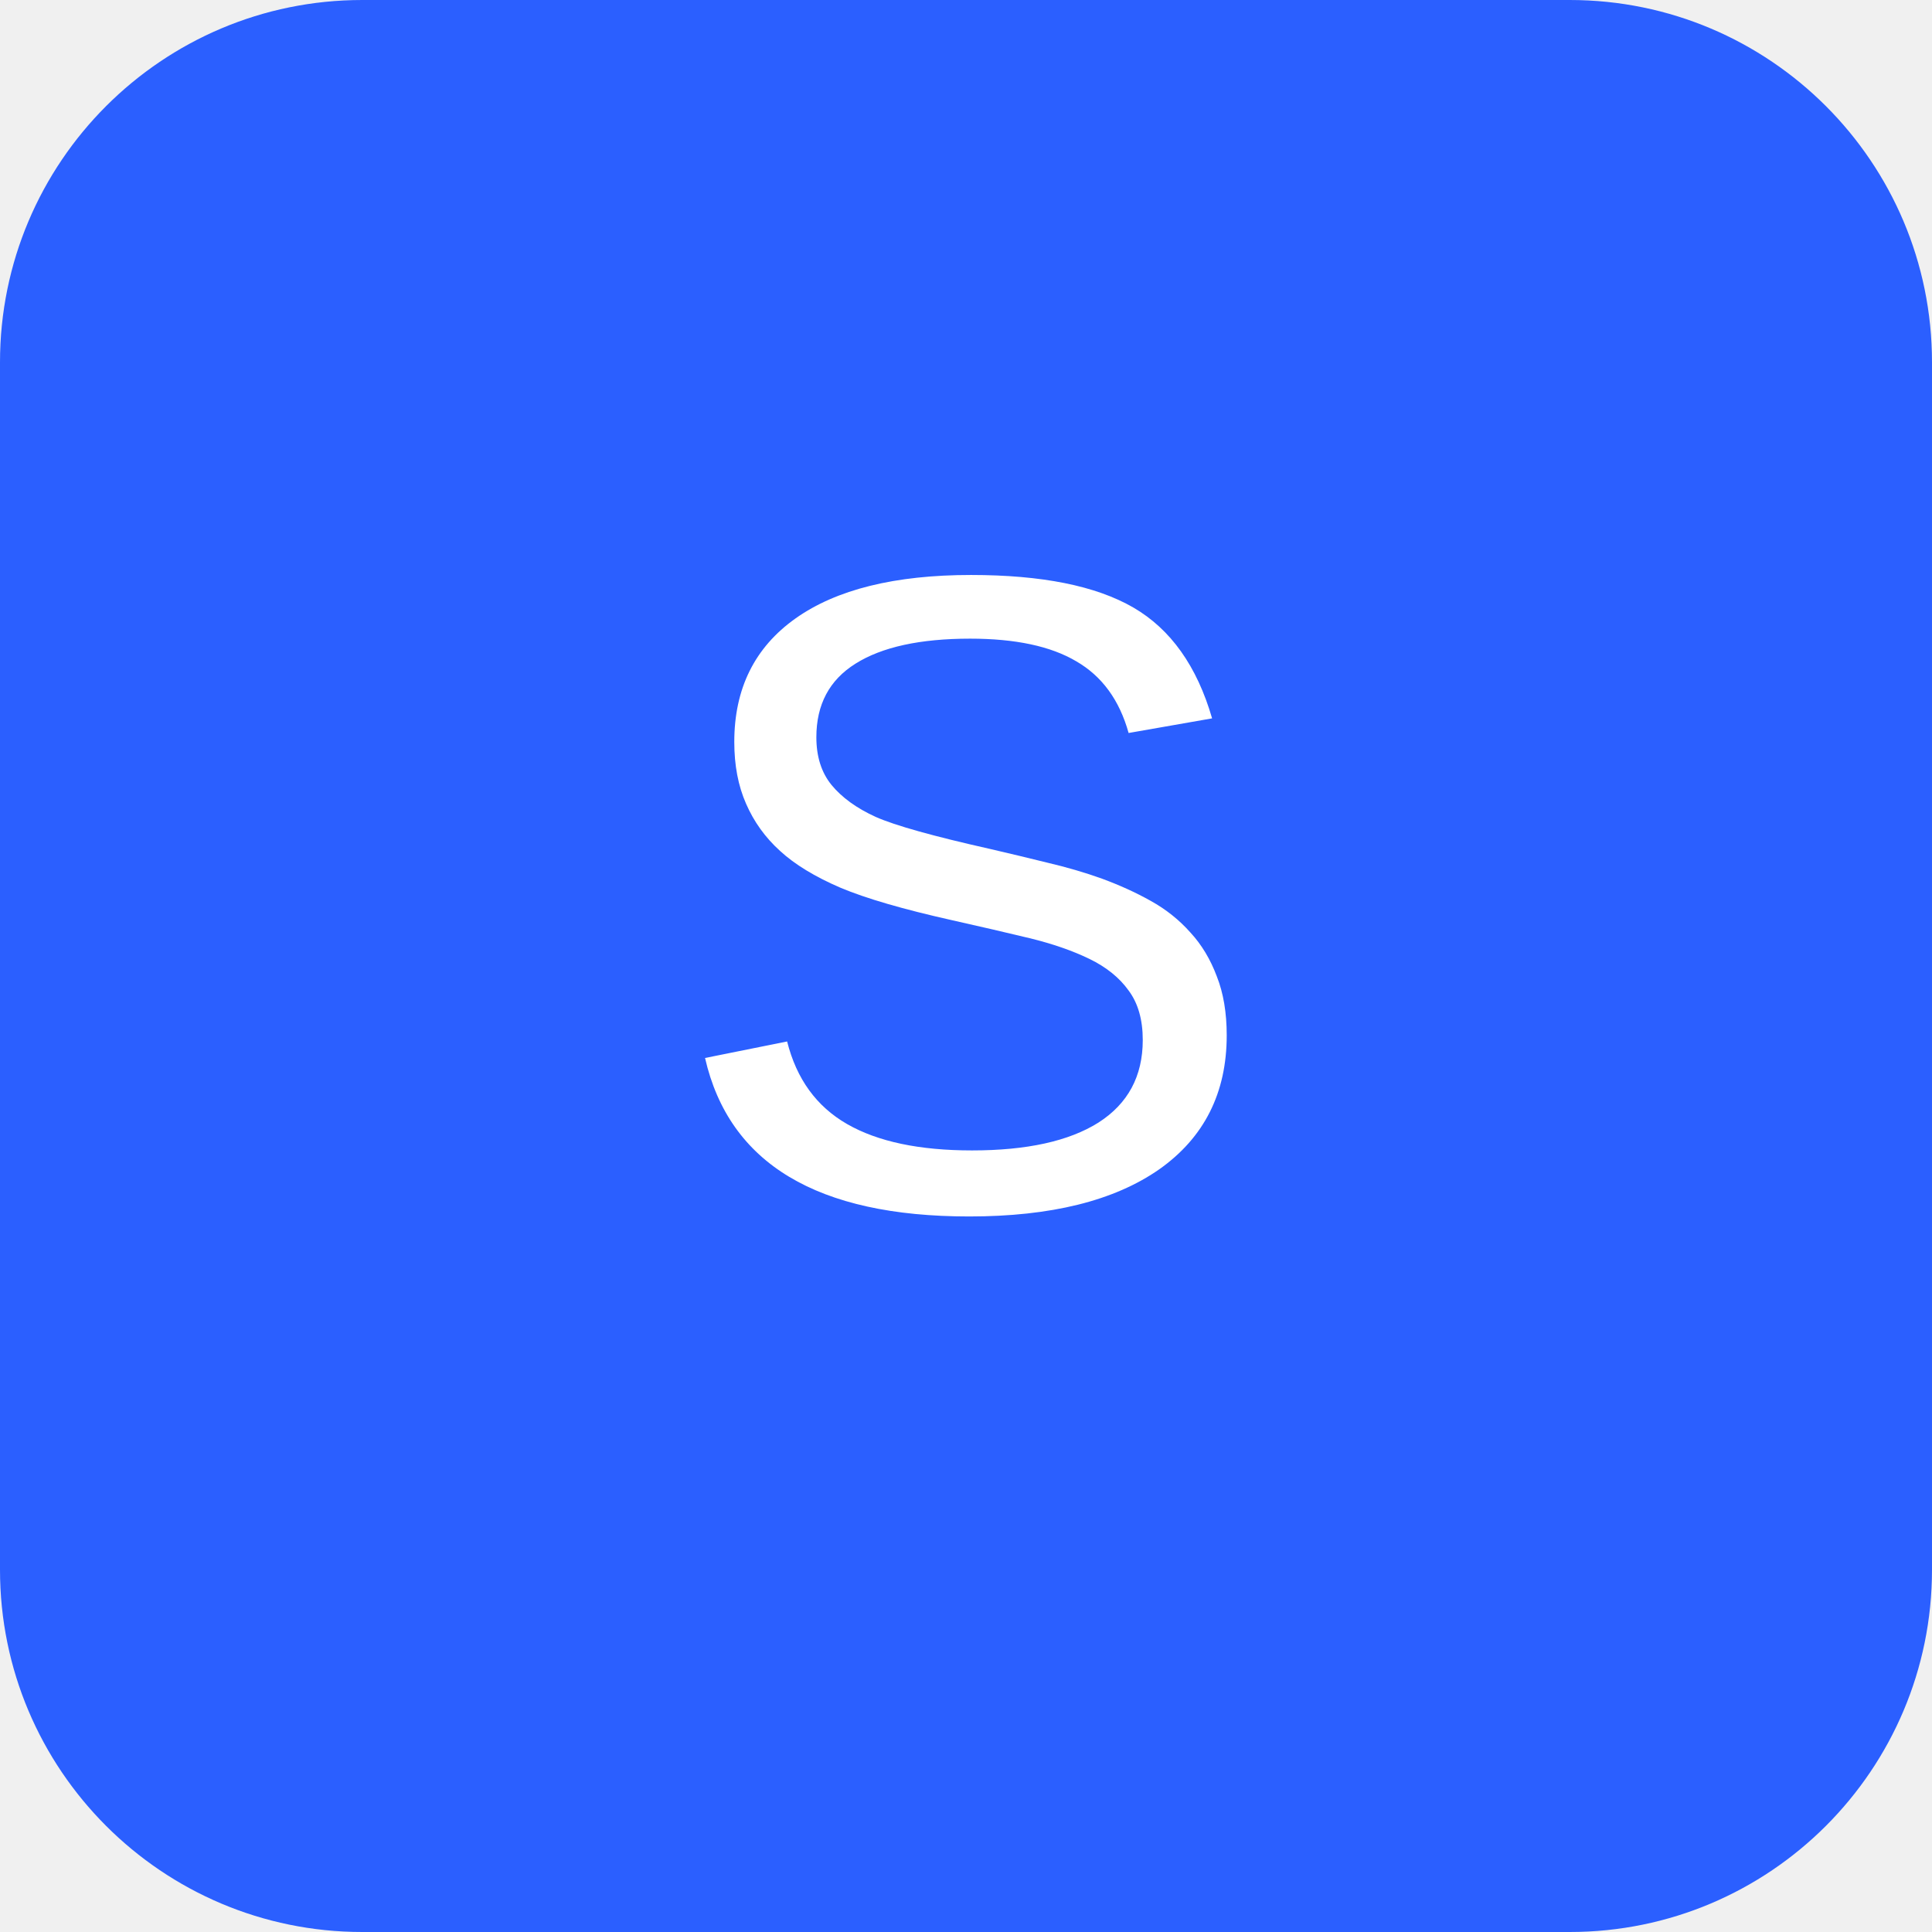
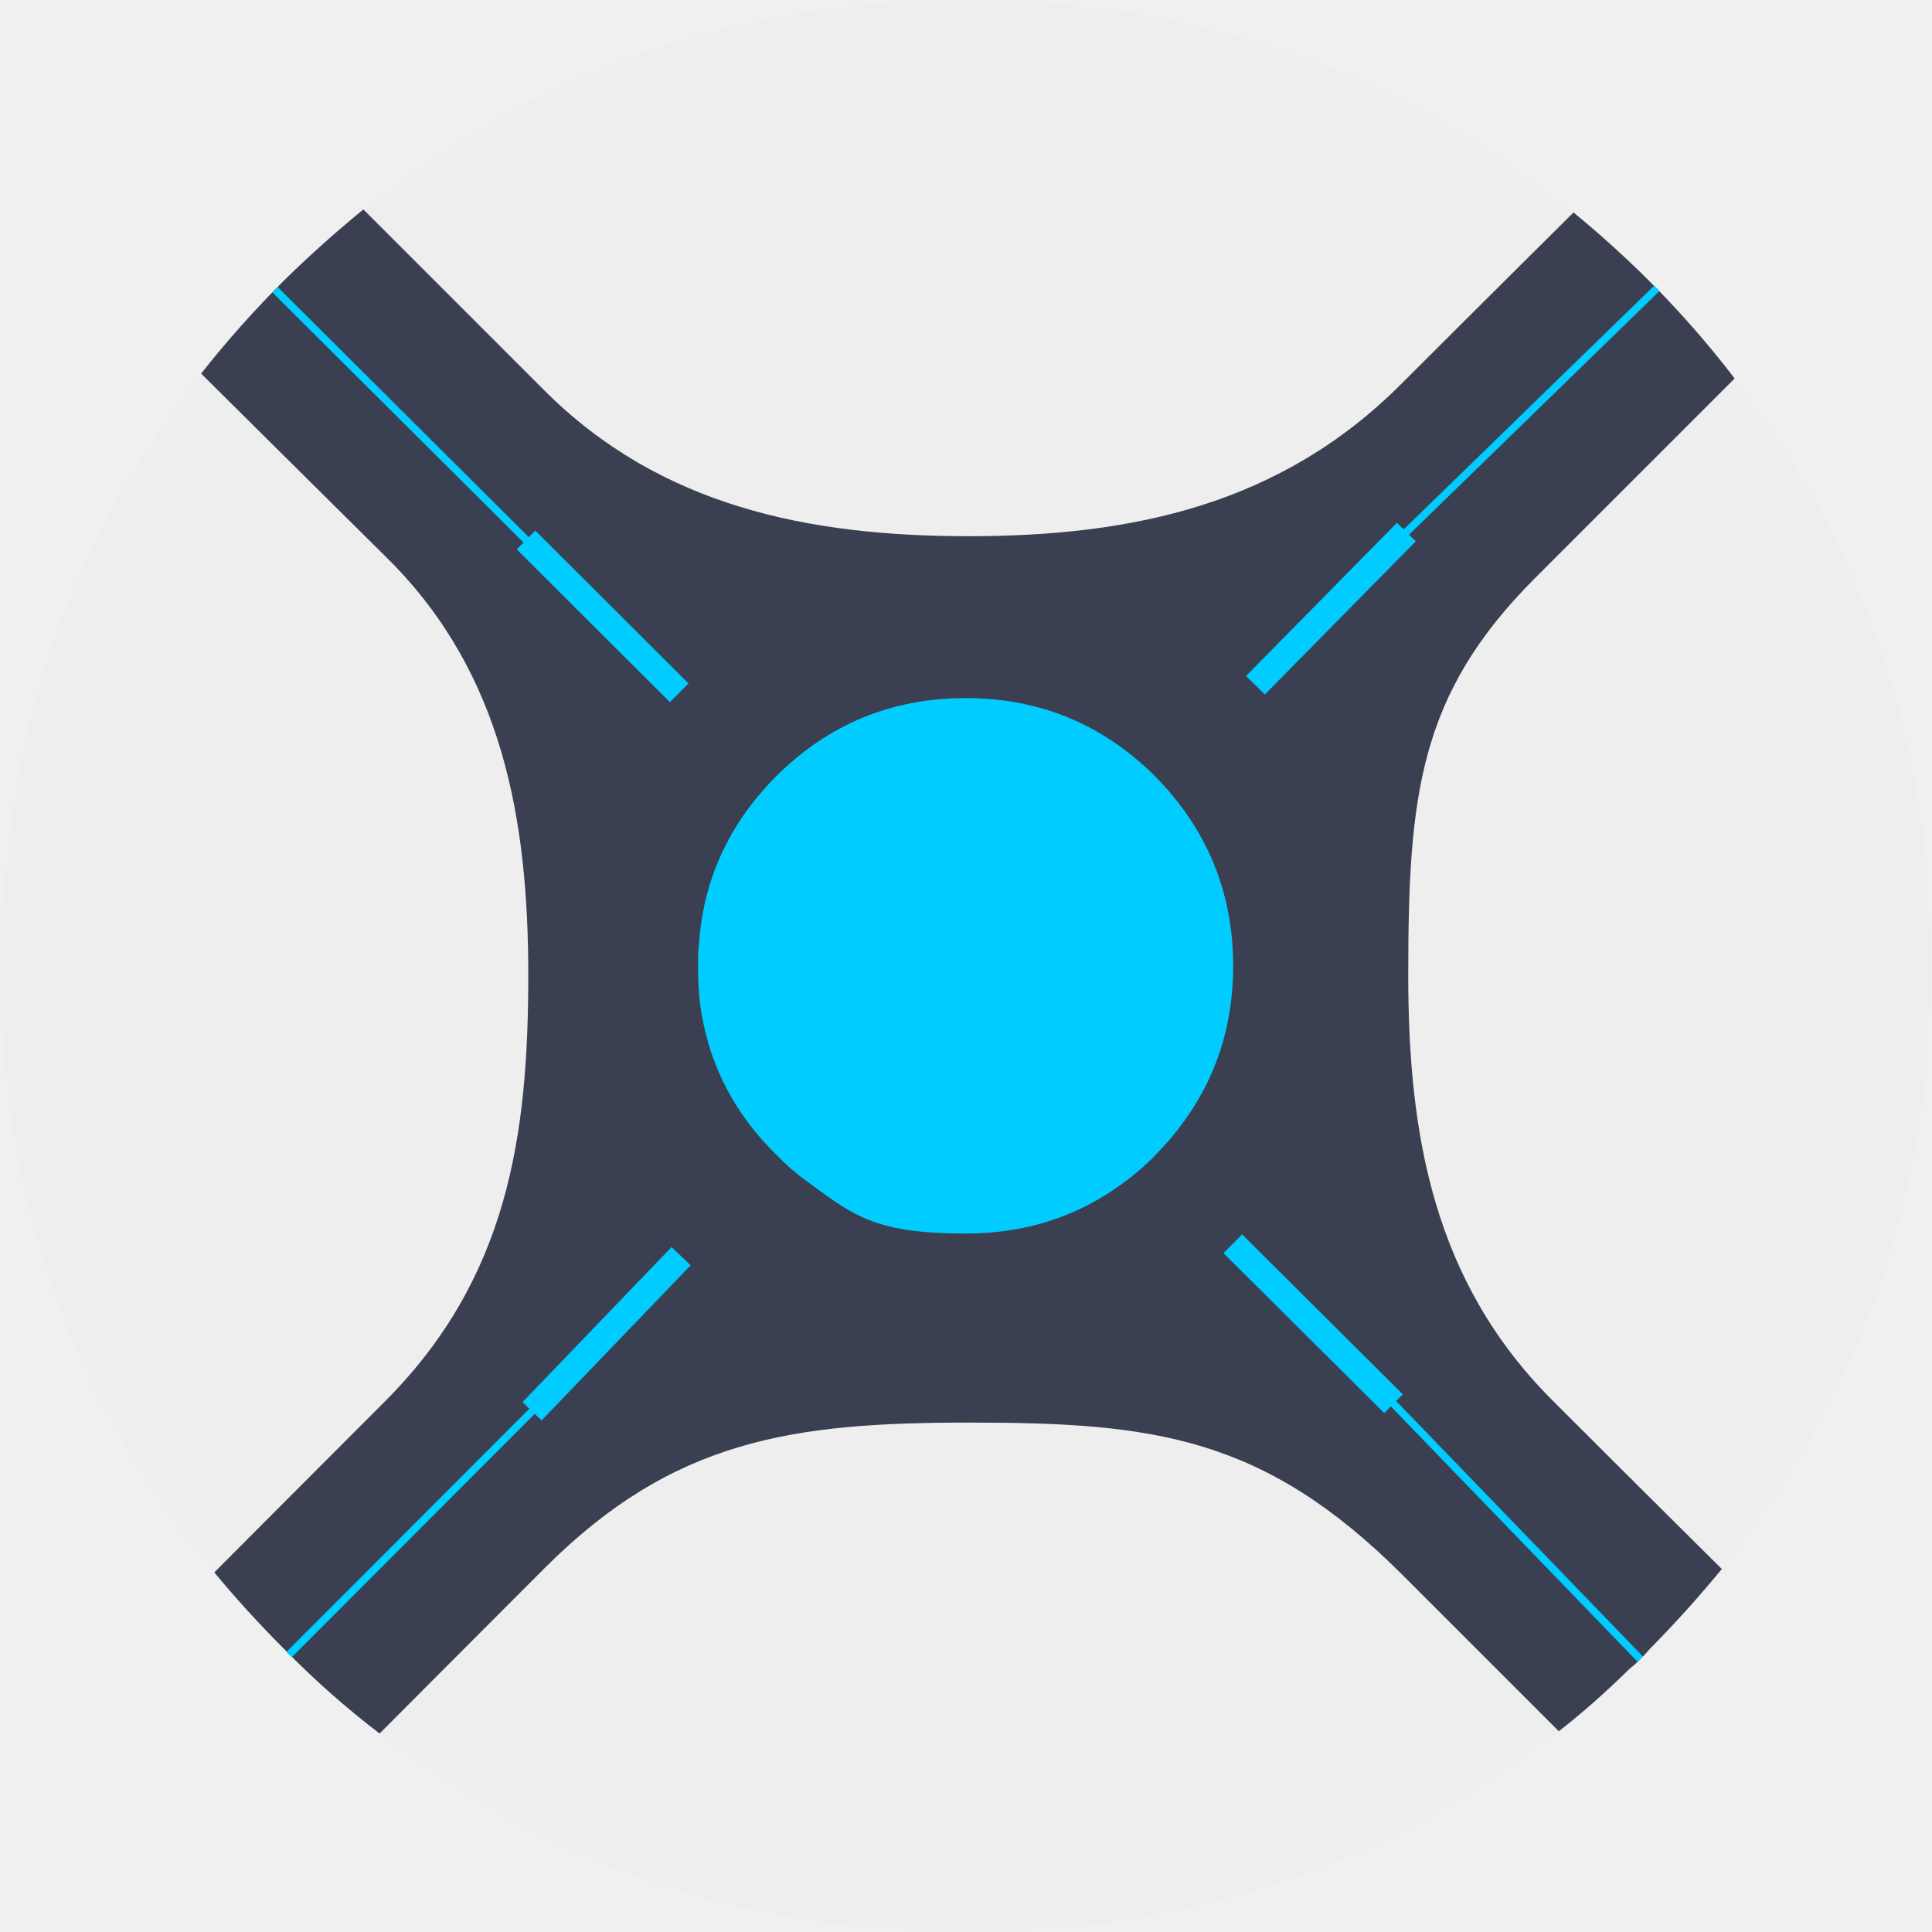
- <svg xmlns="http://www.w3.org/2000/svg" viewBox="0 0 64 64" role="img" aria-label="Sonarr">
-   <rect width="64" height="64" rx="12" fill="#2b5fff" />
-   <text x="32" y="40" text-anchor="middle" font-size="30" font-family="Arial, sans-serif" fill="#ffffff">S</text>
+ <svg xmlns="http://www.w3.org/2000/svg" xml:space="preserve" viewBox="0 0 512 512">
+   <path d="M511.8 256c0 70.4-24.9 130.8-74.6 181.1-1.7 2-3.5 3.8-5.5 5.4-8.2 8-16.8 15.3-26 21.8Q341.05 512 256.3 512c-56.6 0-106.3-15.9-149.2-47.7-11.3-8-22-17.1-31.9-27.3C36.5 398.7 12.8 354 4 303.2c-1.7-9.9-2.9-20-3.4-30.2-.2-5.7-.4-11.3-.4-17 0-6 .1-11.7.4-17.1 0-.6.2-1.1.5-1.7 3.7-62.8 28.4-117 74.1-162.8C125.5 24.8 185.8 0 256.2 0c70.7 0 131 24.8 180.9 74.5q74.7 75.9 74.7 181.5" style="fill-rule:evenodd;clip-rule:evenodd;fill:#eee" />
+   <path d="m459.7 100.3-52.9 52.9c-30.9 30.9-33.6 57.8-33.6 105.3 0 42.3 6.7 81.1 38.2 112.6 23 23 44.9 44.7 44.9 44.7-5.9 7.2-12.3 14.3-19.1 21.2-1.7 2-3.5 3.8-5.5 5.4-6 5.9-12.2 11.4-18.6 16.4l-41.4-41.4C334.9 380.6 305.6 377 257 377c-46.7 0-78.4 4.3-112.6 38.5-20.4 20.4-43.8 43.9-43.8 43.9-8.9-6.8-17.3-14.2-25.3-22.4-6.6-6.6-12.8-13.4-18.5-20.3 0 0 23.1-23.2 45.2-45.3 32.7-32.7 38-70.6 38-113 0-41.3-6.8-79.8-36.8-109.9C82.2 127.7 53.3 99 53.3 99c6.7-8.5 14-16.7 21.8-24.5 6.9-6.8 14-13.1 21.2-19l48 48c30.7 30.7 70 38.6 112.4 38.6 43.6 0 82.8-8.4 114.7-40.4C391 82.1 417 56.3 417 56.3c6.8 5.6 13.5 11.6 20.1 18.2 8.3 8.3 15.8 16.9 22.6 25.8" style="fill-rule:evenodd;clip-rule:evenodd;fill:#3a3f51" />
+   <path d="M186 269.1c-.5-2.8-.8-5.5-.9-8.4-.1-1.6-.1-3.1-.1-4.7 0-1.7 0-3.2.1-4.7 0-.2 0-.3.1-.5 1-17.4 7.9-32.4 20.5-45.1 13.9-13.8 30.6-20.7 50.2-20.7s36.3 6.9 50.2 20.7c13.8 14 20.7 30.8 20.7 50.3s-6.9 36.2-20.7 50.2c-.5.5-1 1.1-1.5 1.5q-3.45 3.3-7.2 6-18 13.2-41.4 13.2c-23.4 0-29.4-4.4-41.3-13.2-3.1-2.2-6.1-4.7-8.9-7.6-10.8-10.6-17.3-22.9-19.8-37" style="fill-rule:evenodd;clip-rule:evenodd;fill:#0cf" />
+   <path d="m372.7 141-35.4 34.6M72.9 76.8l96.5 96.1m199.7 198.9 65.6 67.9m4.4-363.3L372.7 141M76.6 438.5l64.6-64.7" style="fill:none;stroke:#0cf;stroke-width:2;stroke-miterlimit:1" />
+   <path d="m372.7 141-40 40.6m-193.3-38.5 40.6 40.5M141 374l39.5-41.1m146.2-3.3 42.6 42.4" style="fill:none;stroke:#0cf;stroke-width:7;stroke-miterlimit:1" />
</svg>
